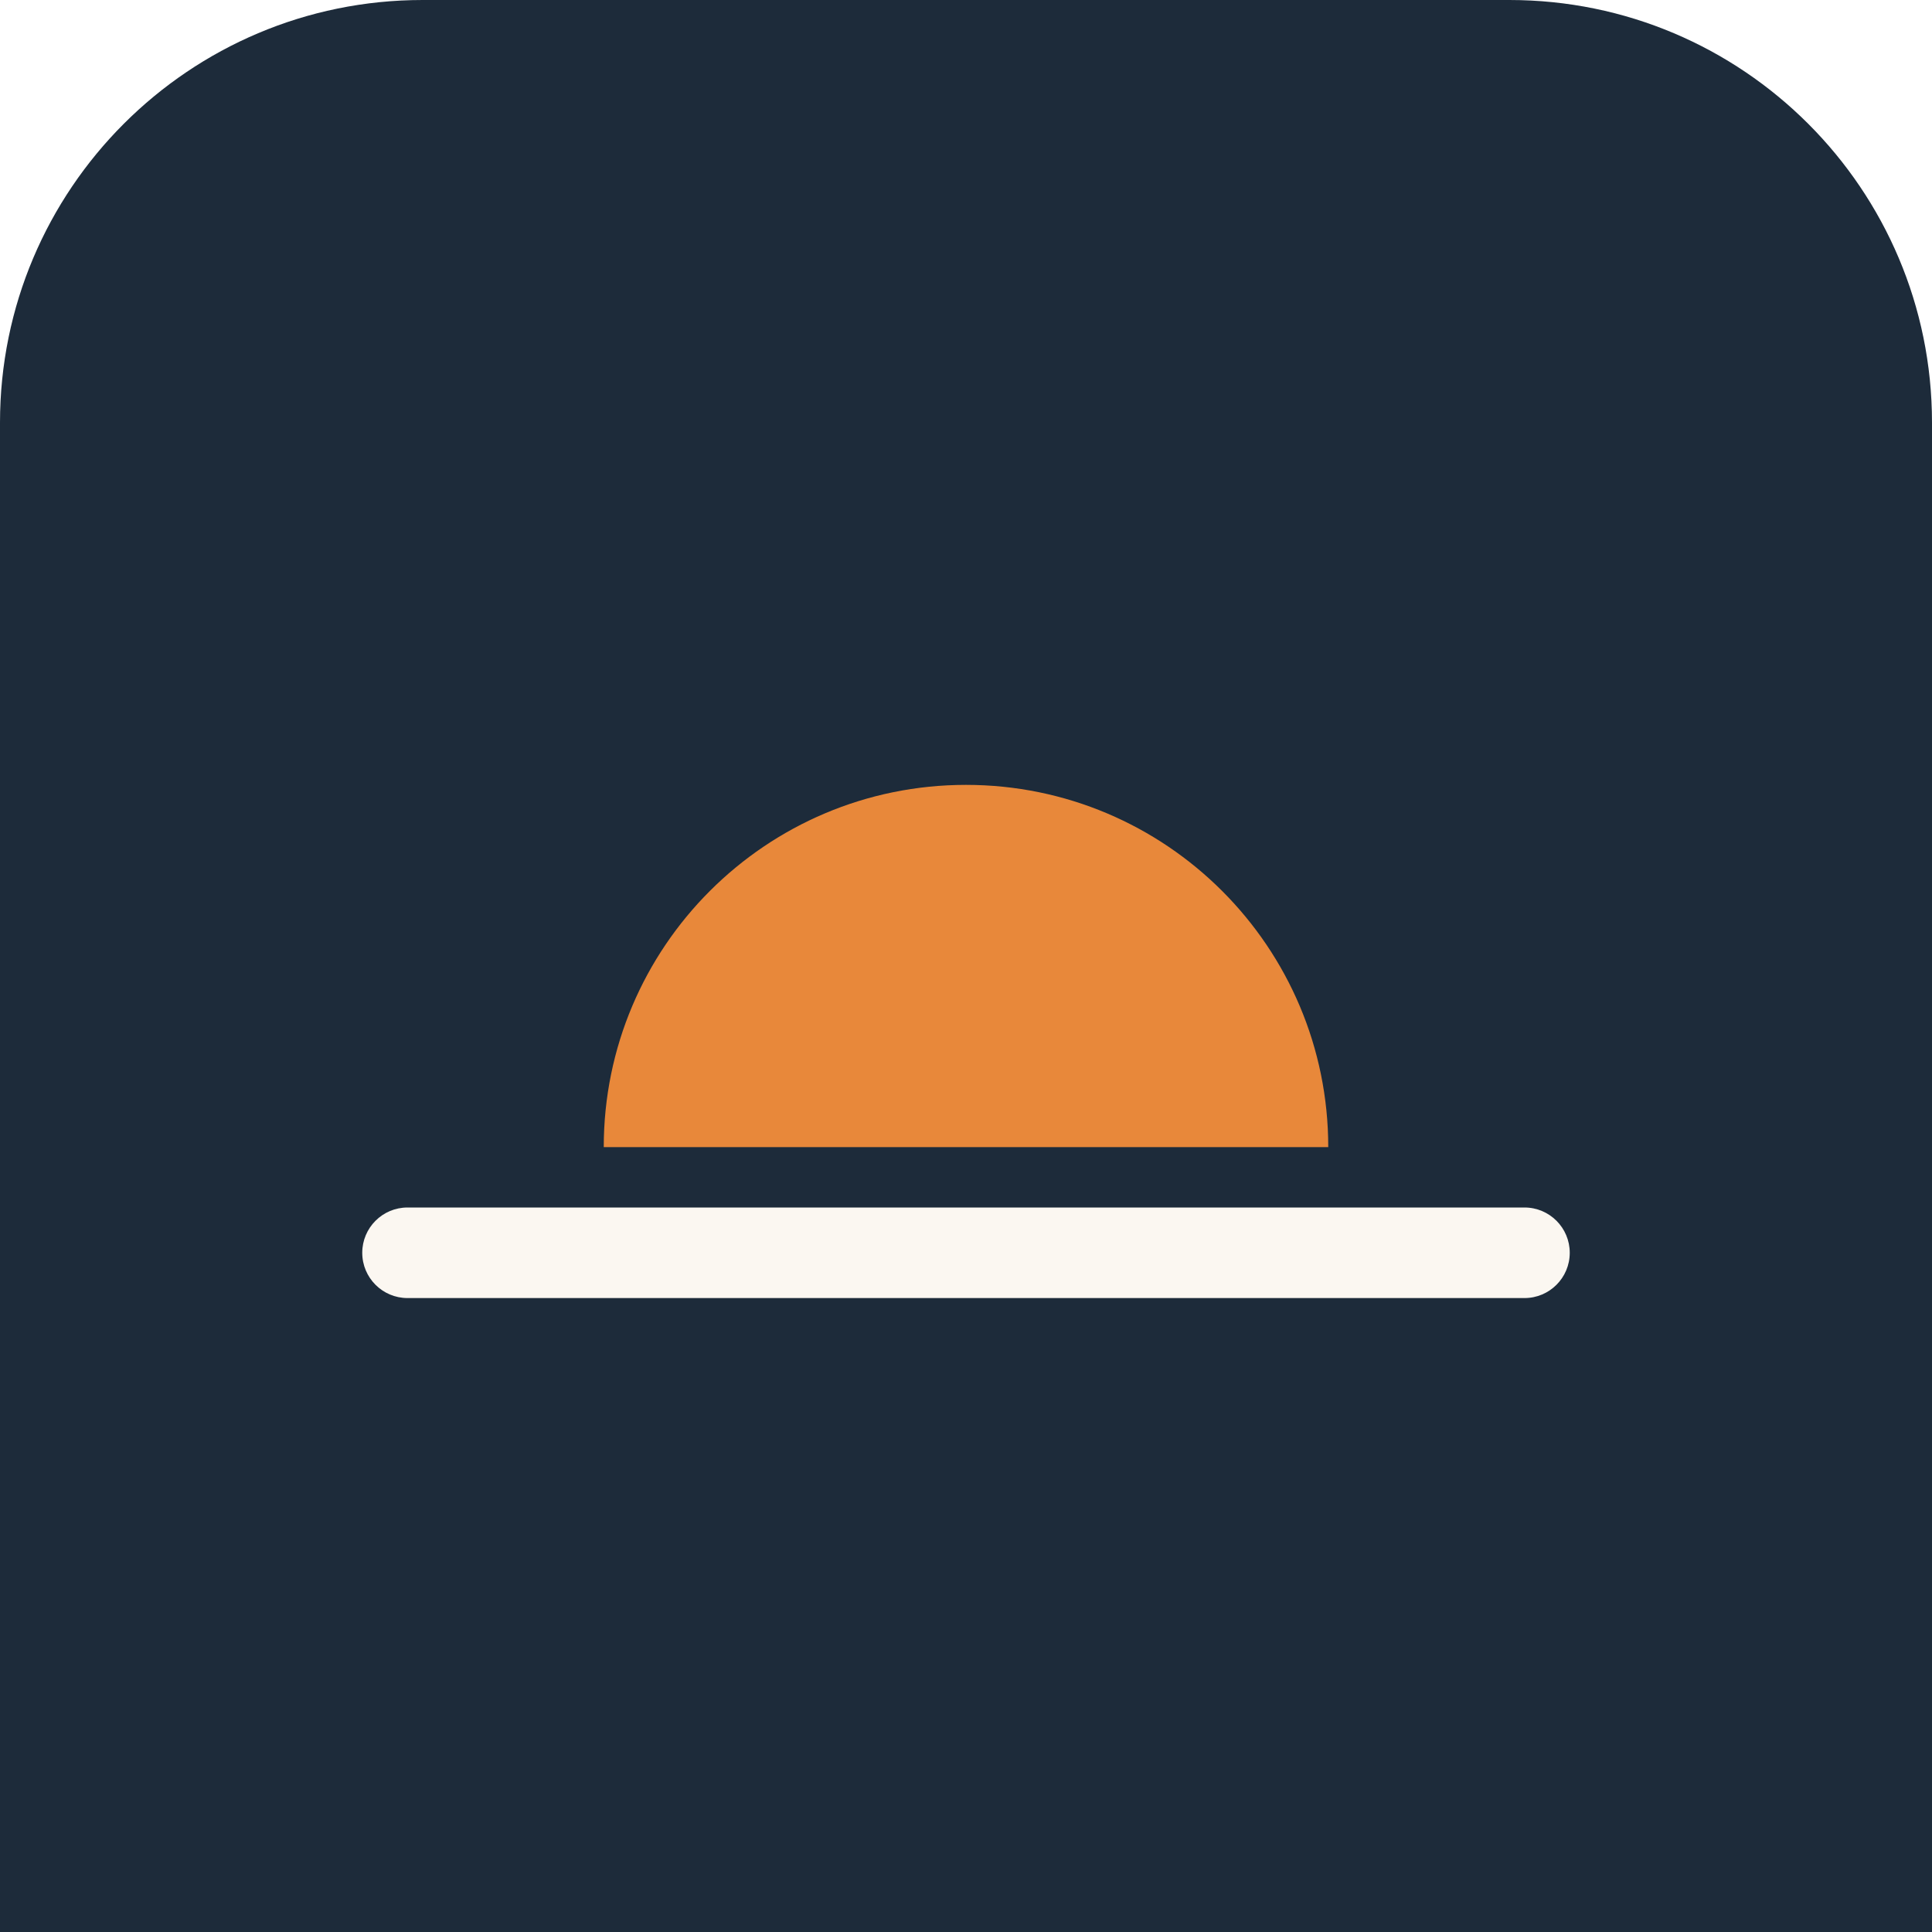
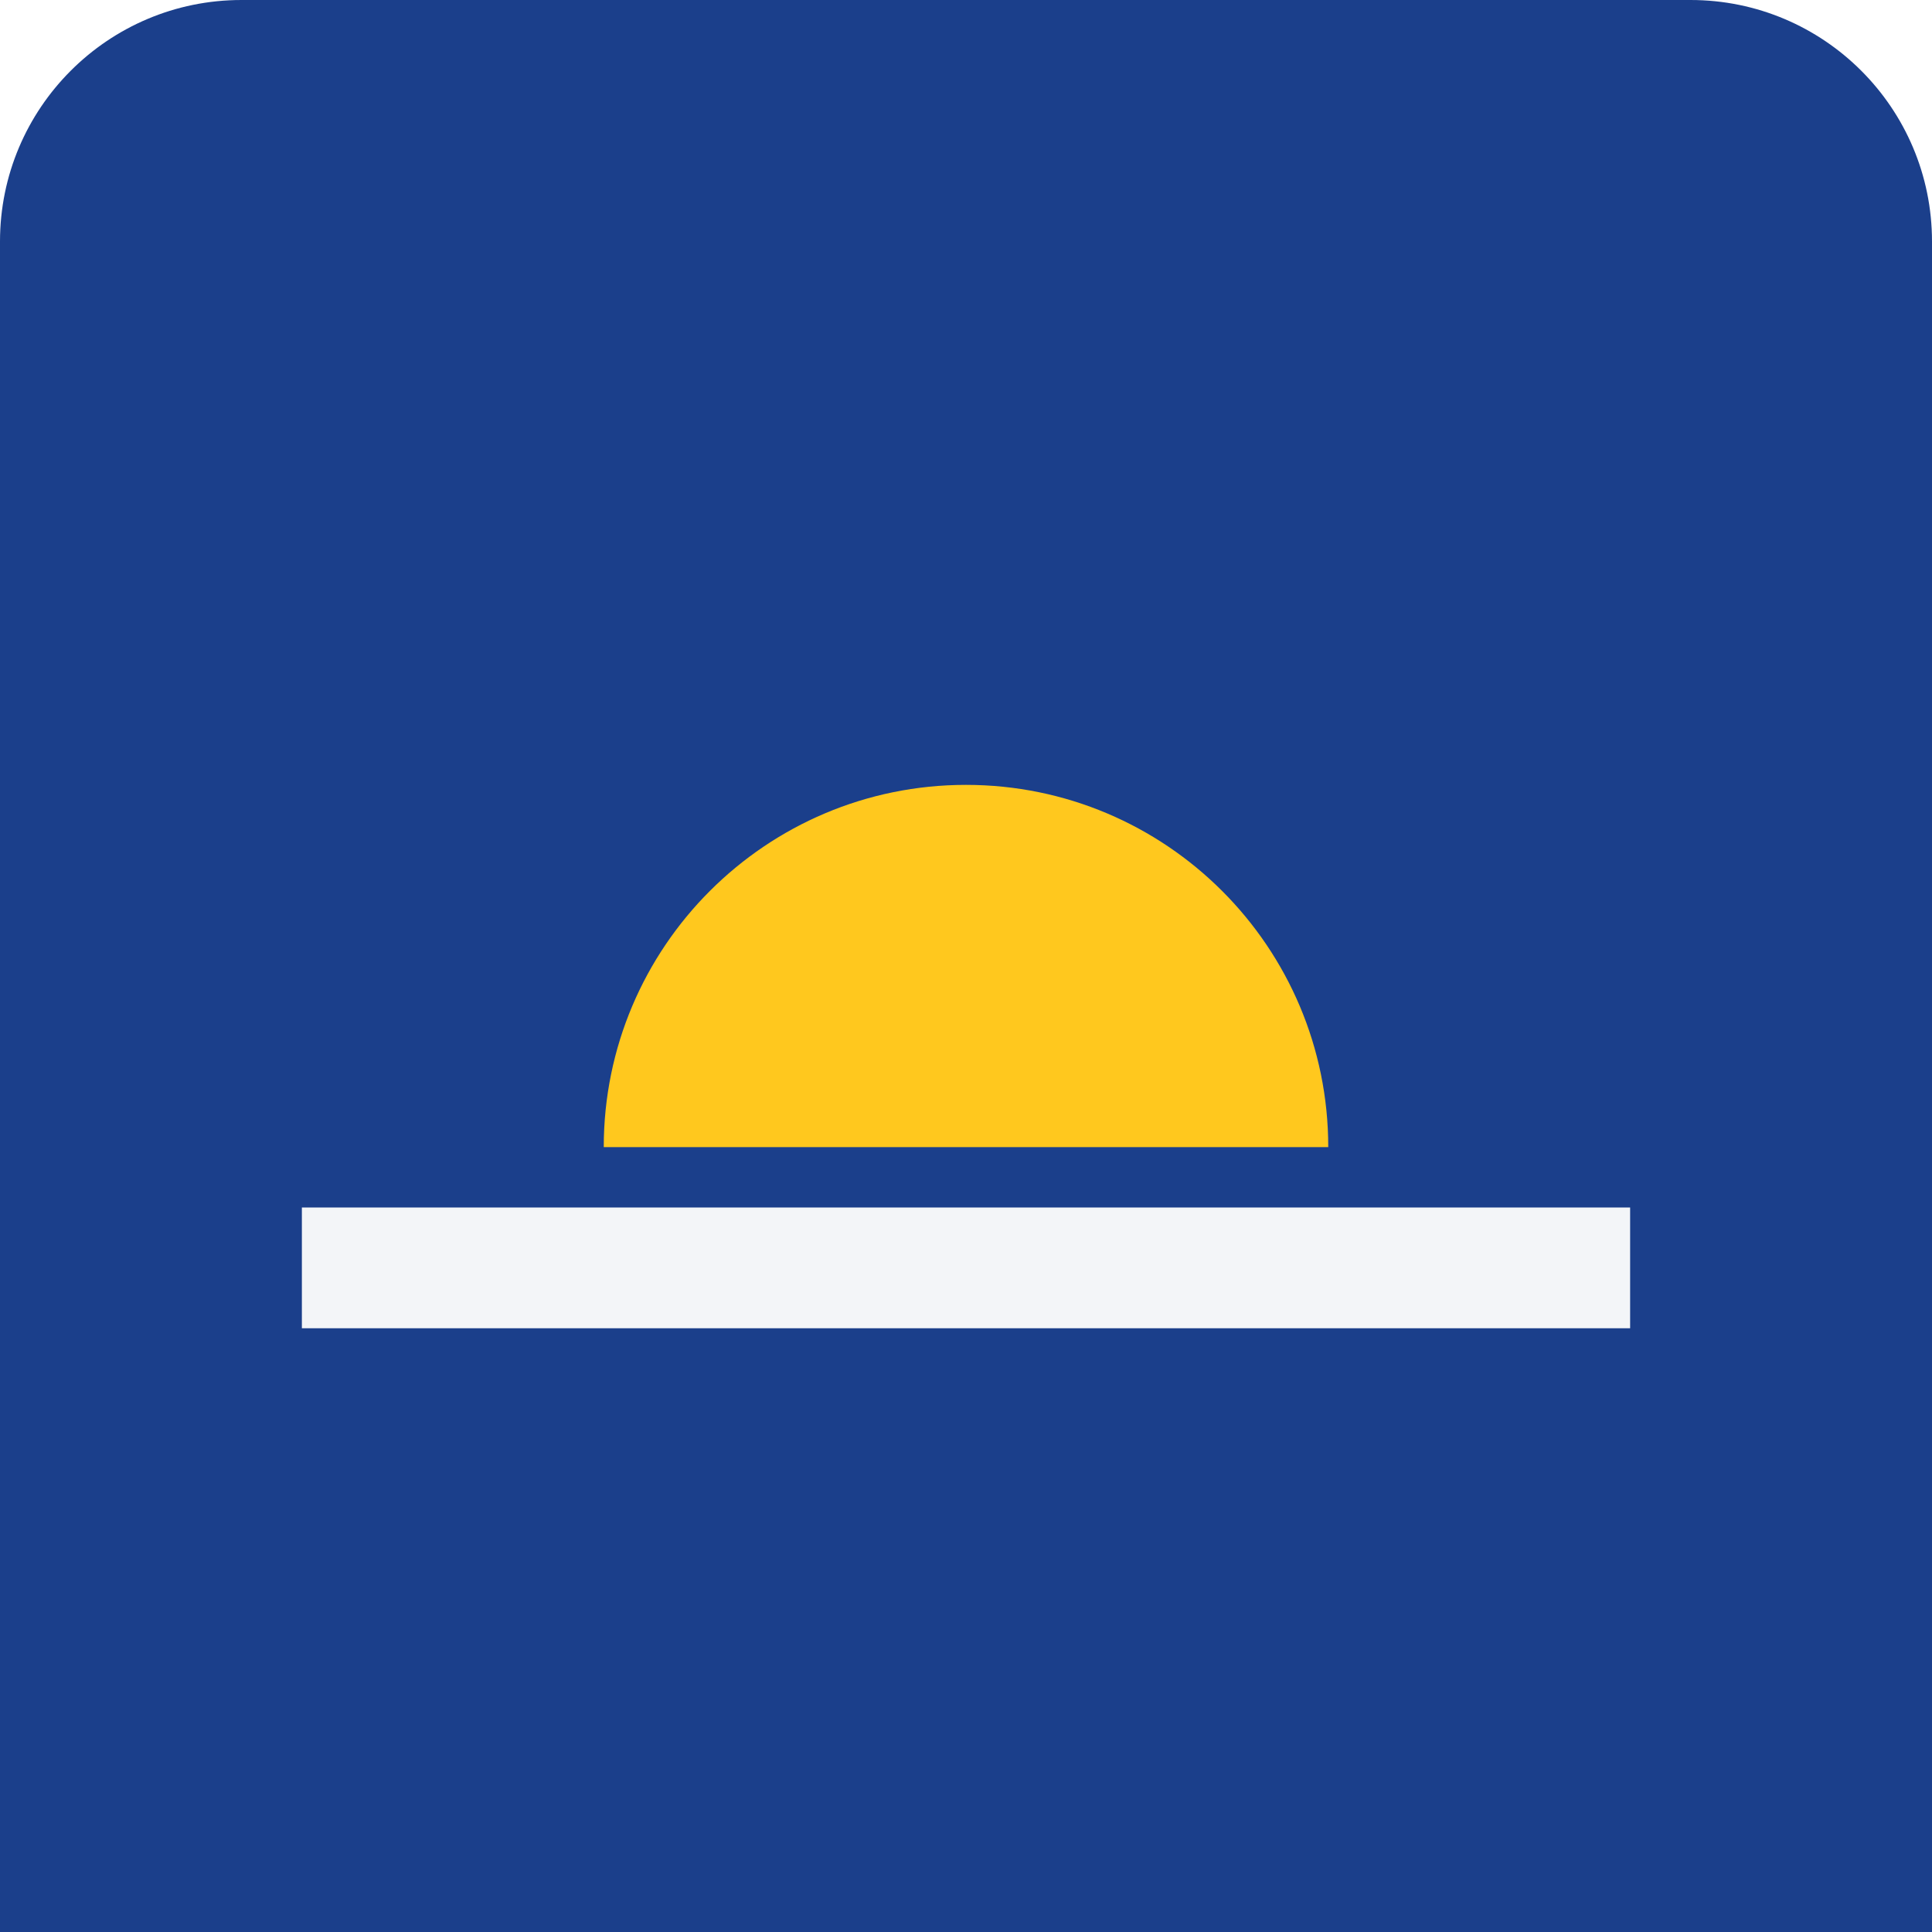
<svg xmlns="http://www.w3.org/2000/svg" viewBox="0 0 64 64" role="img" aria-label="Tramontis">
-   <rect width="64" height="64" rx="14" fill="#1d2b3a" />
-   <circle cx="32" cy="38" r="12" fill="#e8883a" />
-   <rect x="0" y="38" width="64" height="26" fill="#1d2b3a" />
-   <rect x="12" y="40" width="40" height="3" rx="1.5" fill="#fbf7f1" />
+   <rect width="64" height="64" rx="8" fill="#1B3F8B" />
+   <circle cx="32" cy="38" r="12" fill="#FFC81E" />
+   <rect x="0" y="38" width="64" height="26" fill="#1B3F8B" />
+   <rect x="10" y="40" width="44" height="4" fill="#F3F5F8" />
</svg>
